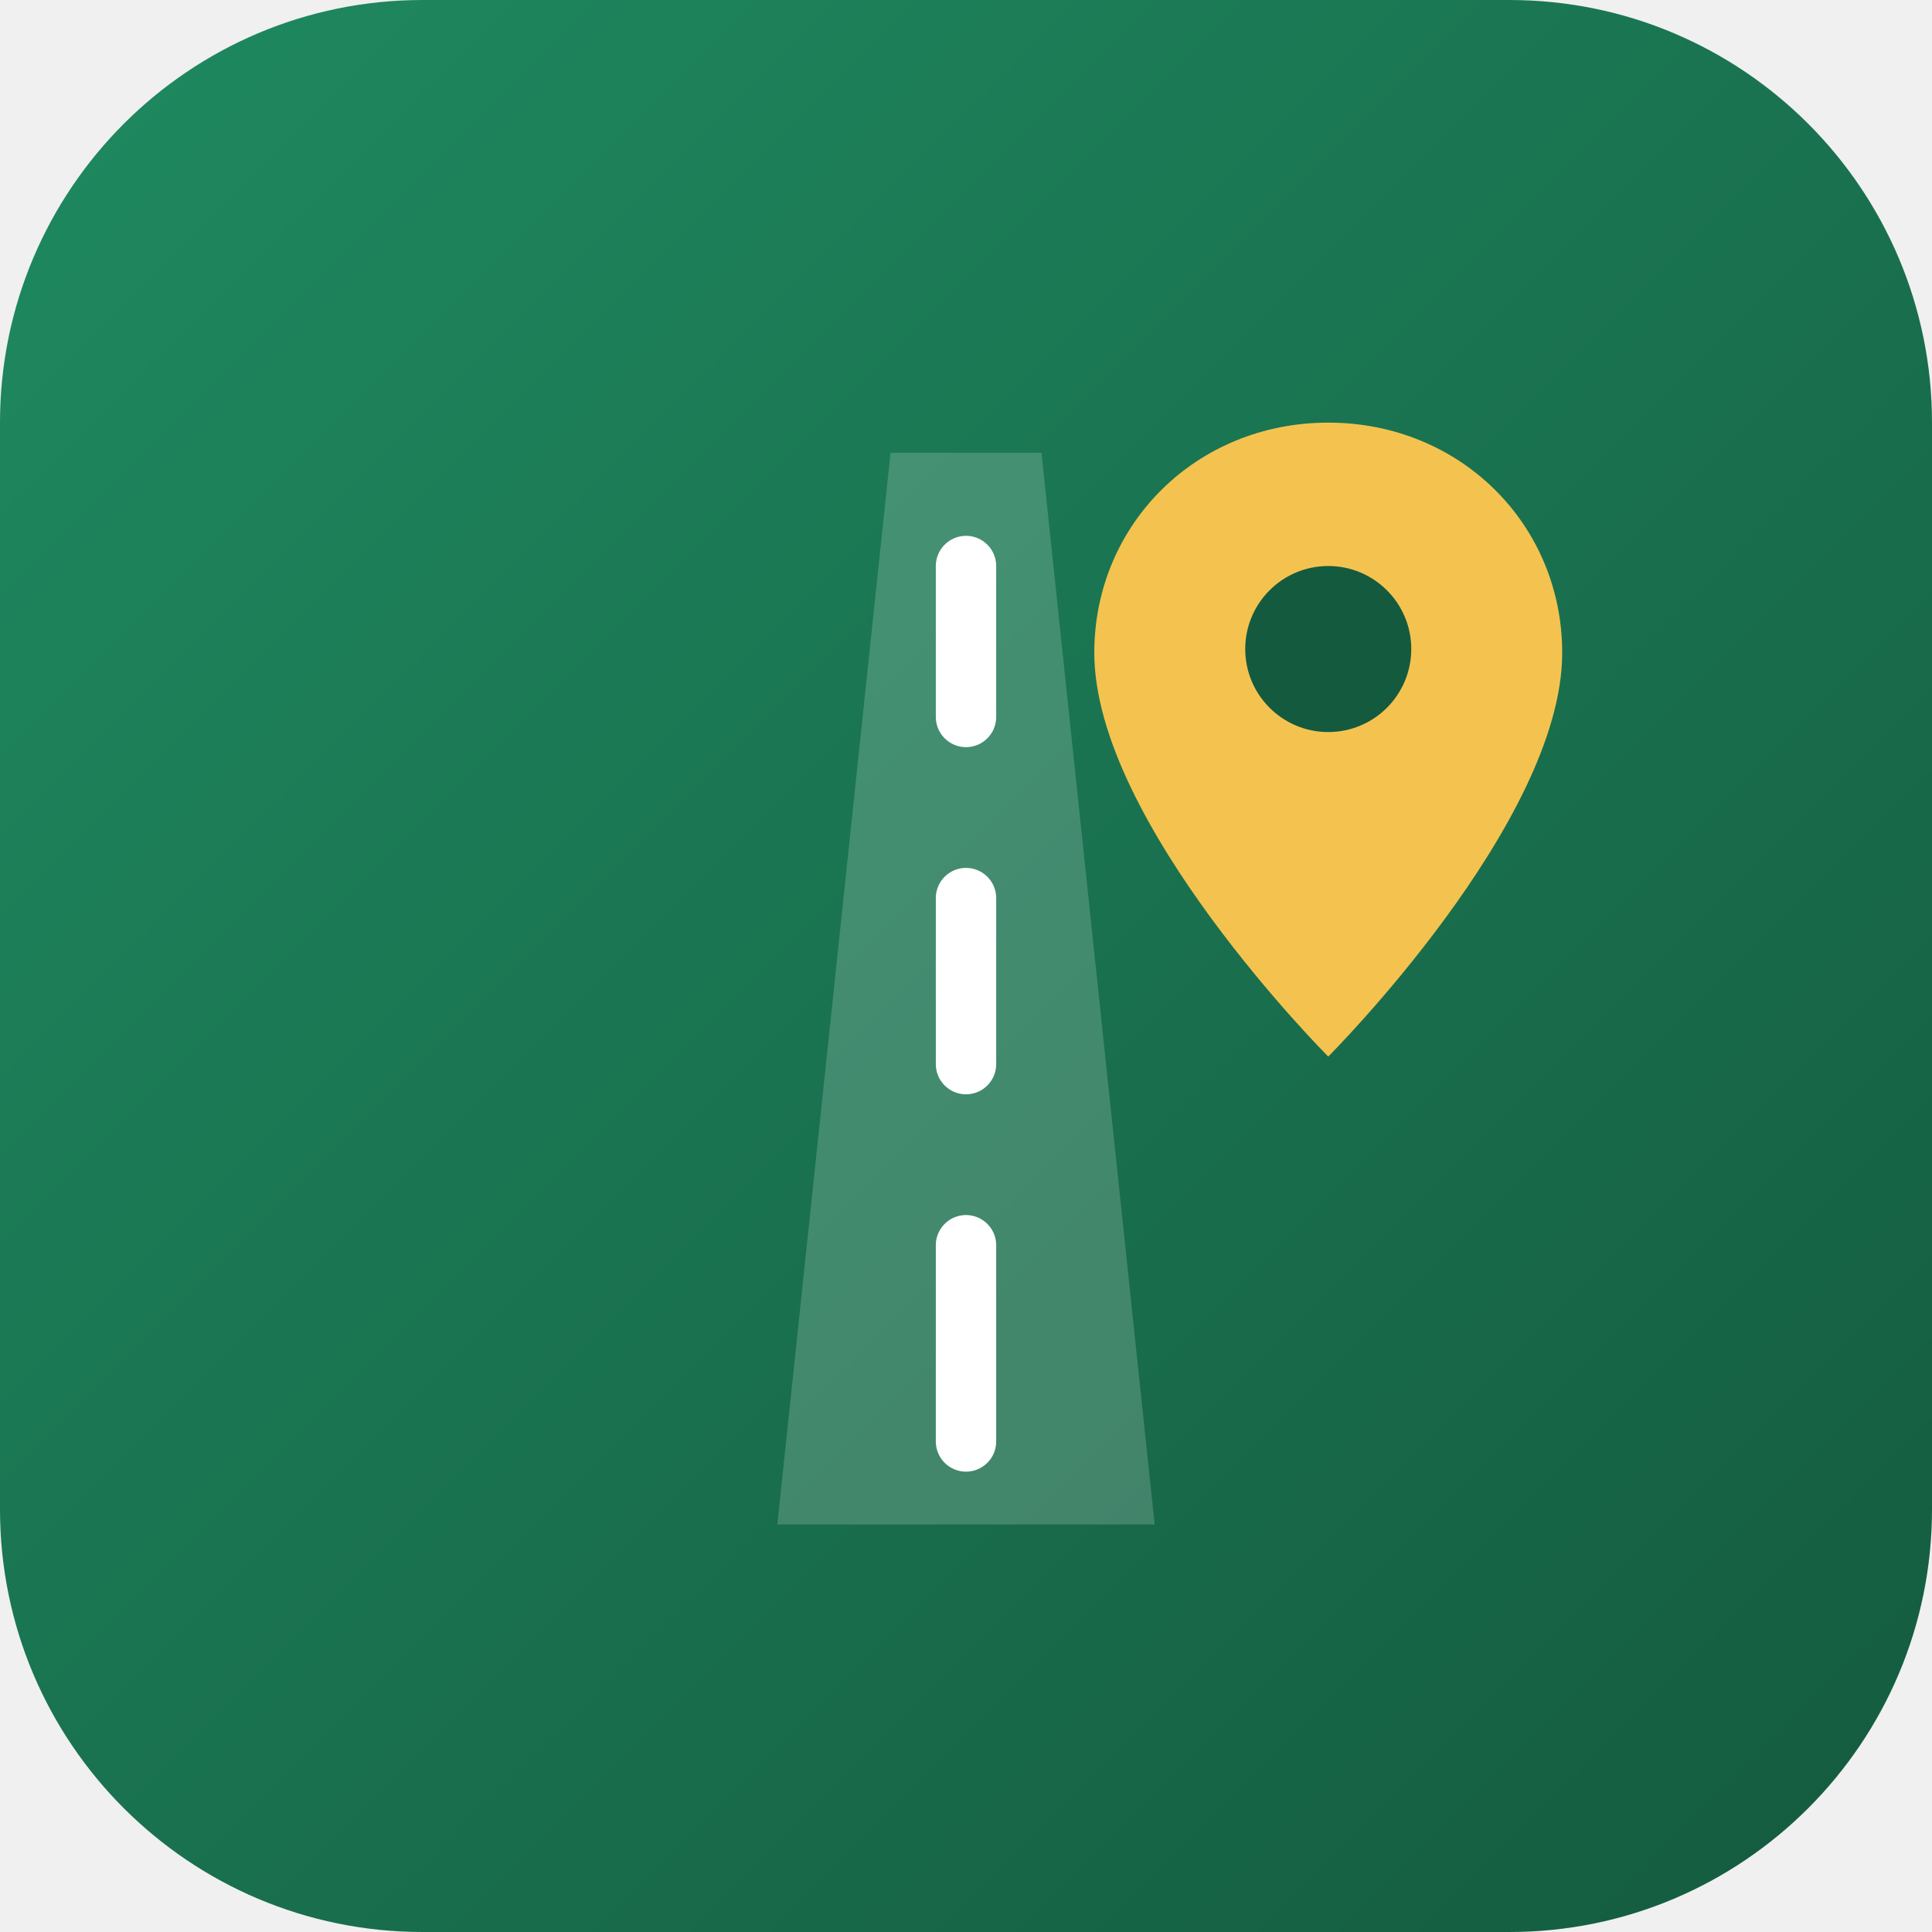
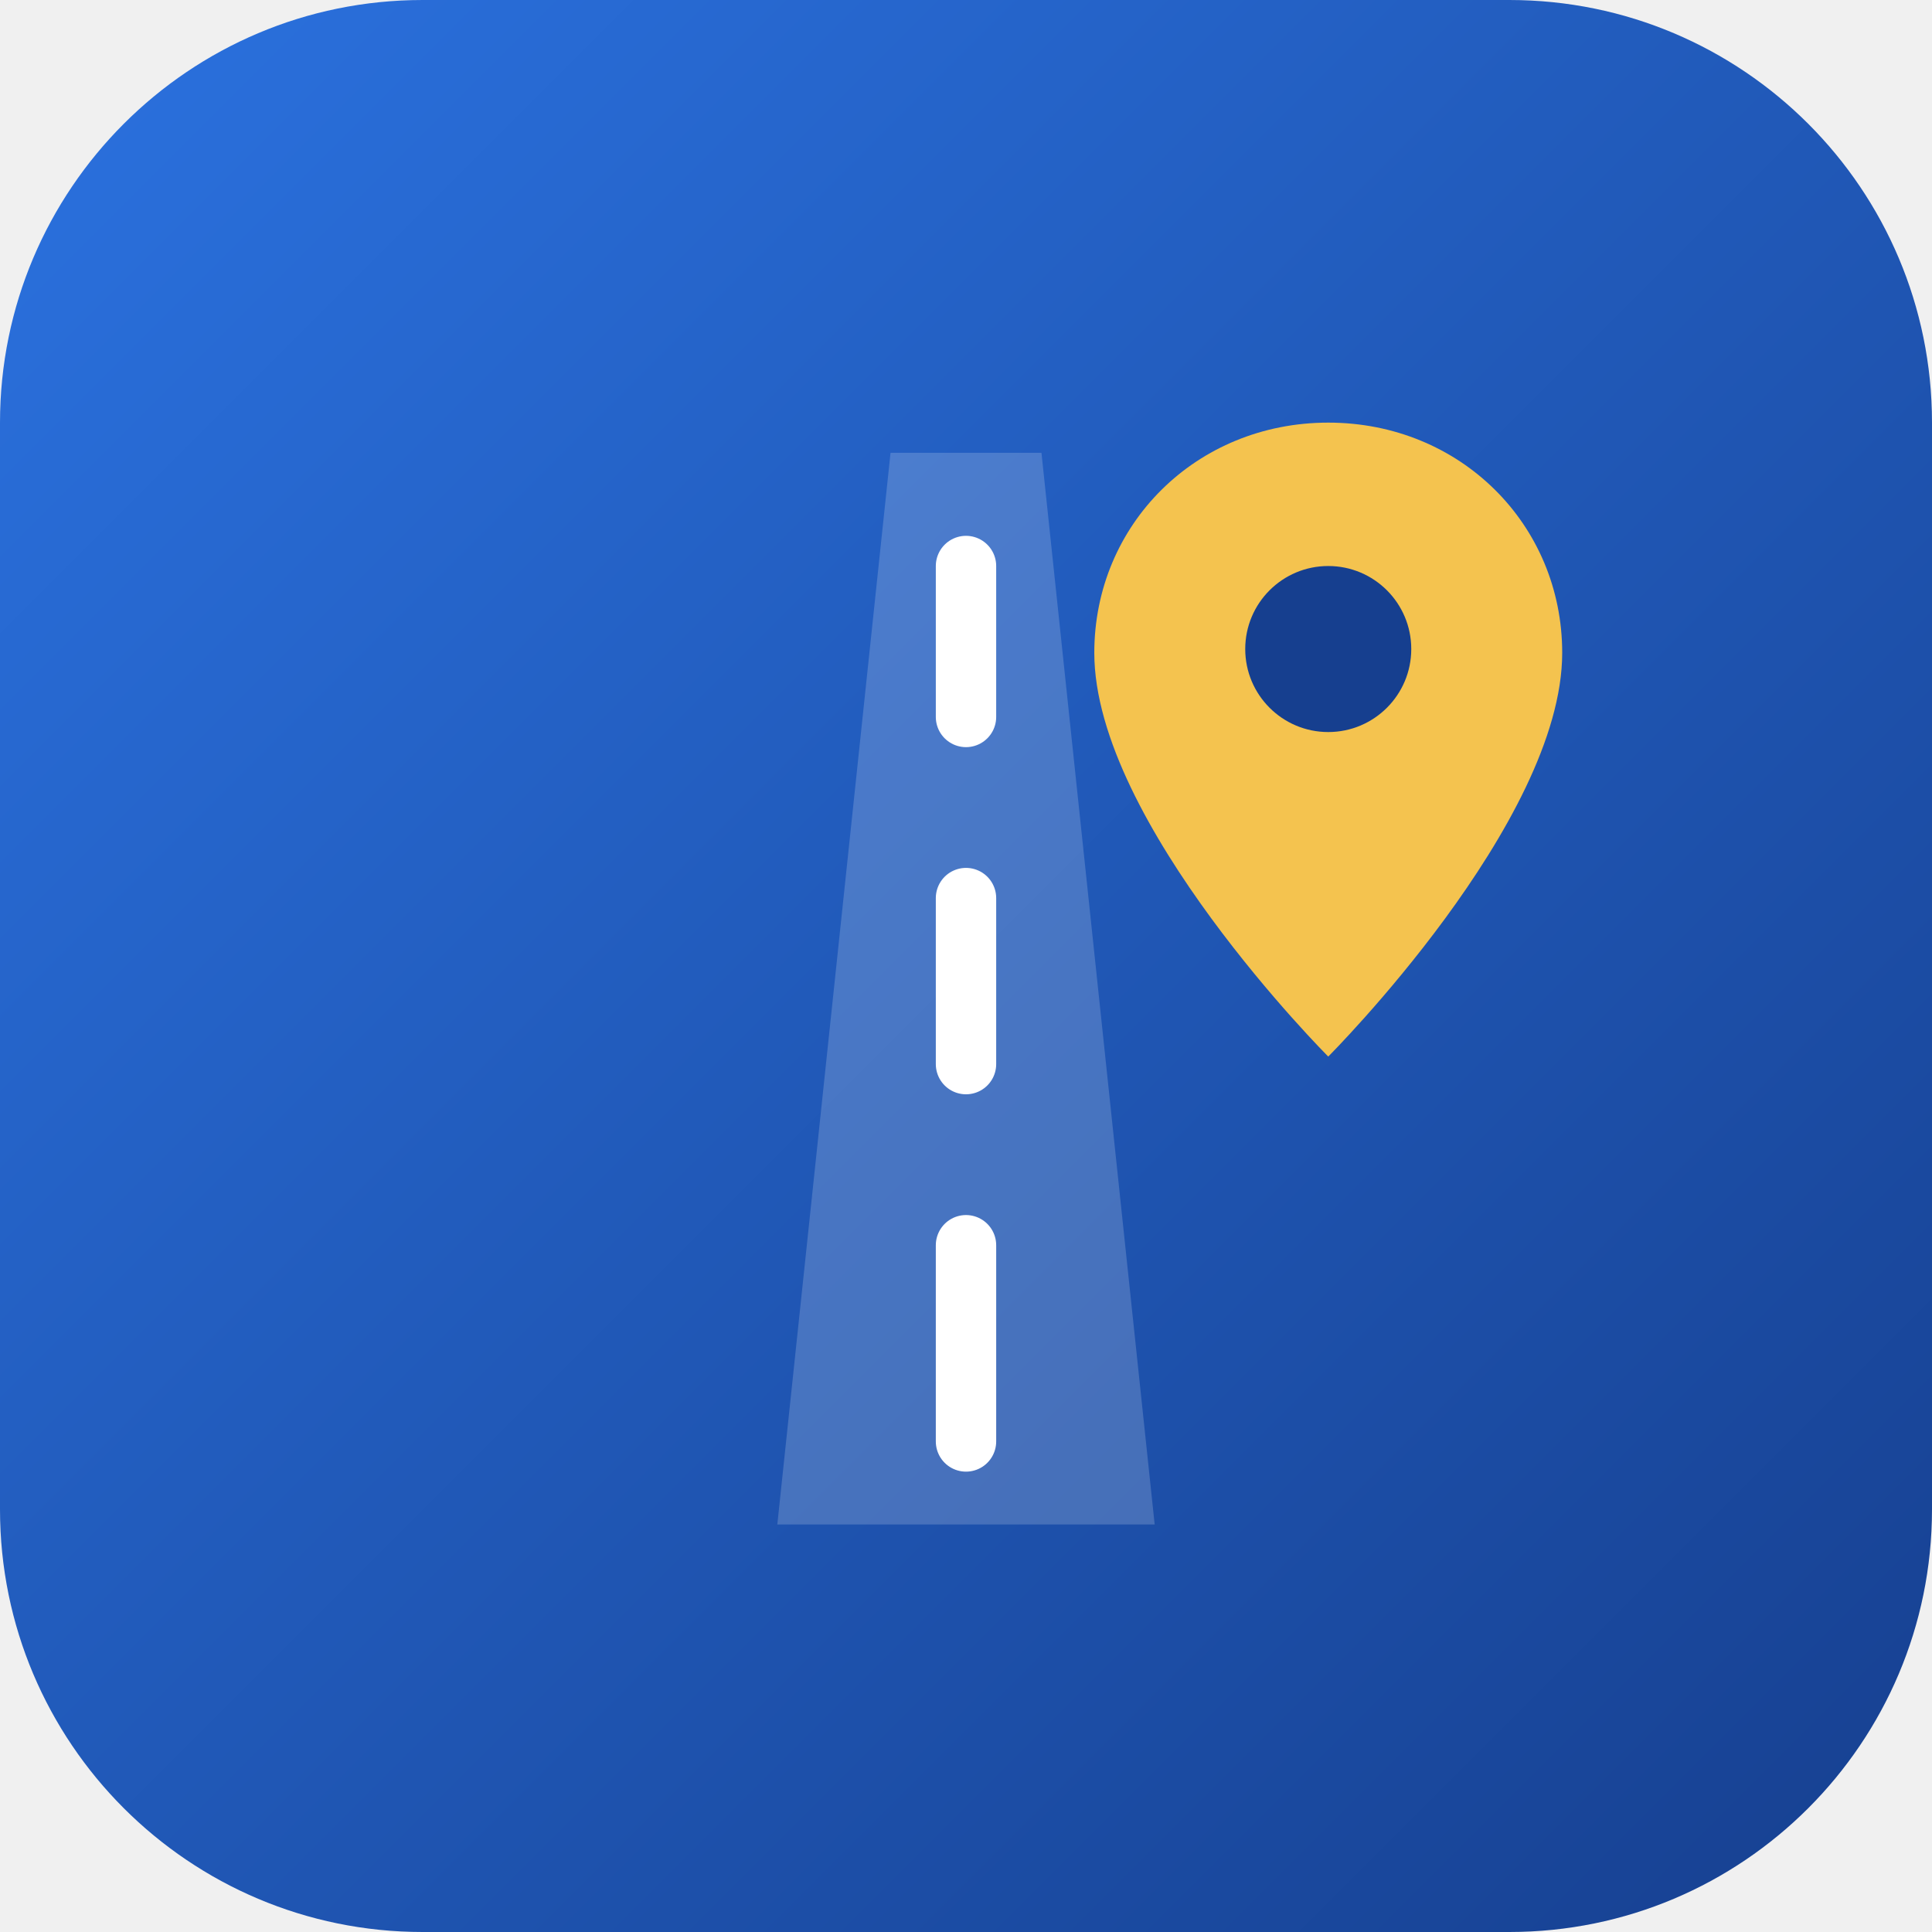
<svg xmlns="http://www.w3.org/2000/svg" viewBox="0 0 512 512">
  <defs>
    <linearGradient id="g" x1="0" y1="0" x2="1" y2="1">
-       <stop offset="0" stop-color="#1f8a60" />
-       <stop offset="1" stop-color="#145a3f" />
+       <stop offset="0" stop-color="#2b72e0" />
+       <stop offset="1" stop-color="#163f8f" />
    </linearGradient>
  </defs>
  <rect width="512" height="512" rx="112" fill="url(#g)" />
  <path d="M206 404 236 120h40l30 284z" fill="#fff" opacity=".18" />
  <path d="M256 150v40M256 238v44M256 330v52" stroke="#fff" stroke-width="16" stroke-linecap="round" />
  <circle cx="256" cy="150" r="0" />
  <path d="M352 112c-35 0-62 27-62 61 0 45 62 107 62 107s62-62 62-107c0-34-27-61-62-61z" fill="#f4c34f" />
-   <circle cx="352" cy="172" r="22" fill="#145a3f" />
+   <circle cx="352" cy="172" r="22" fill="#163f8f" />
</svg>
